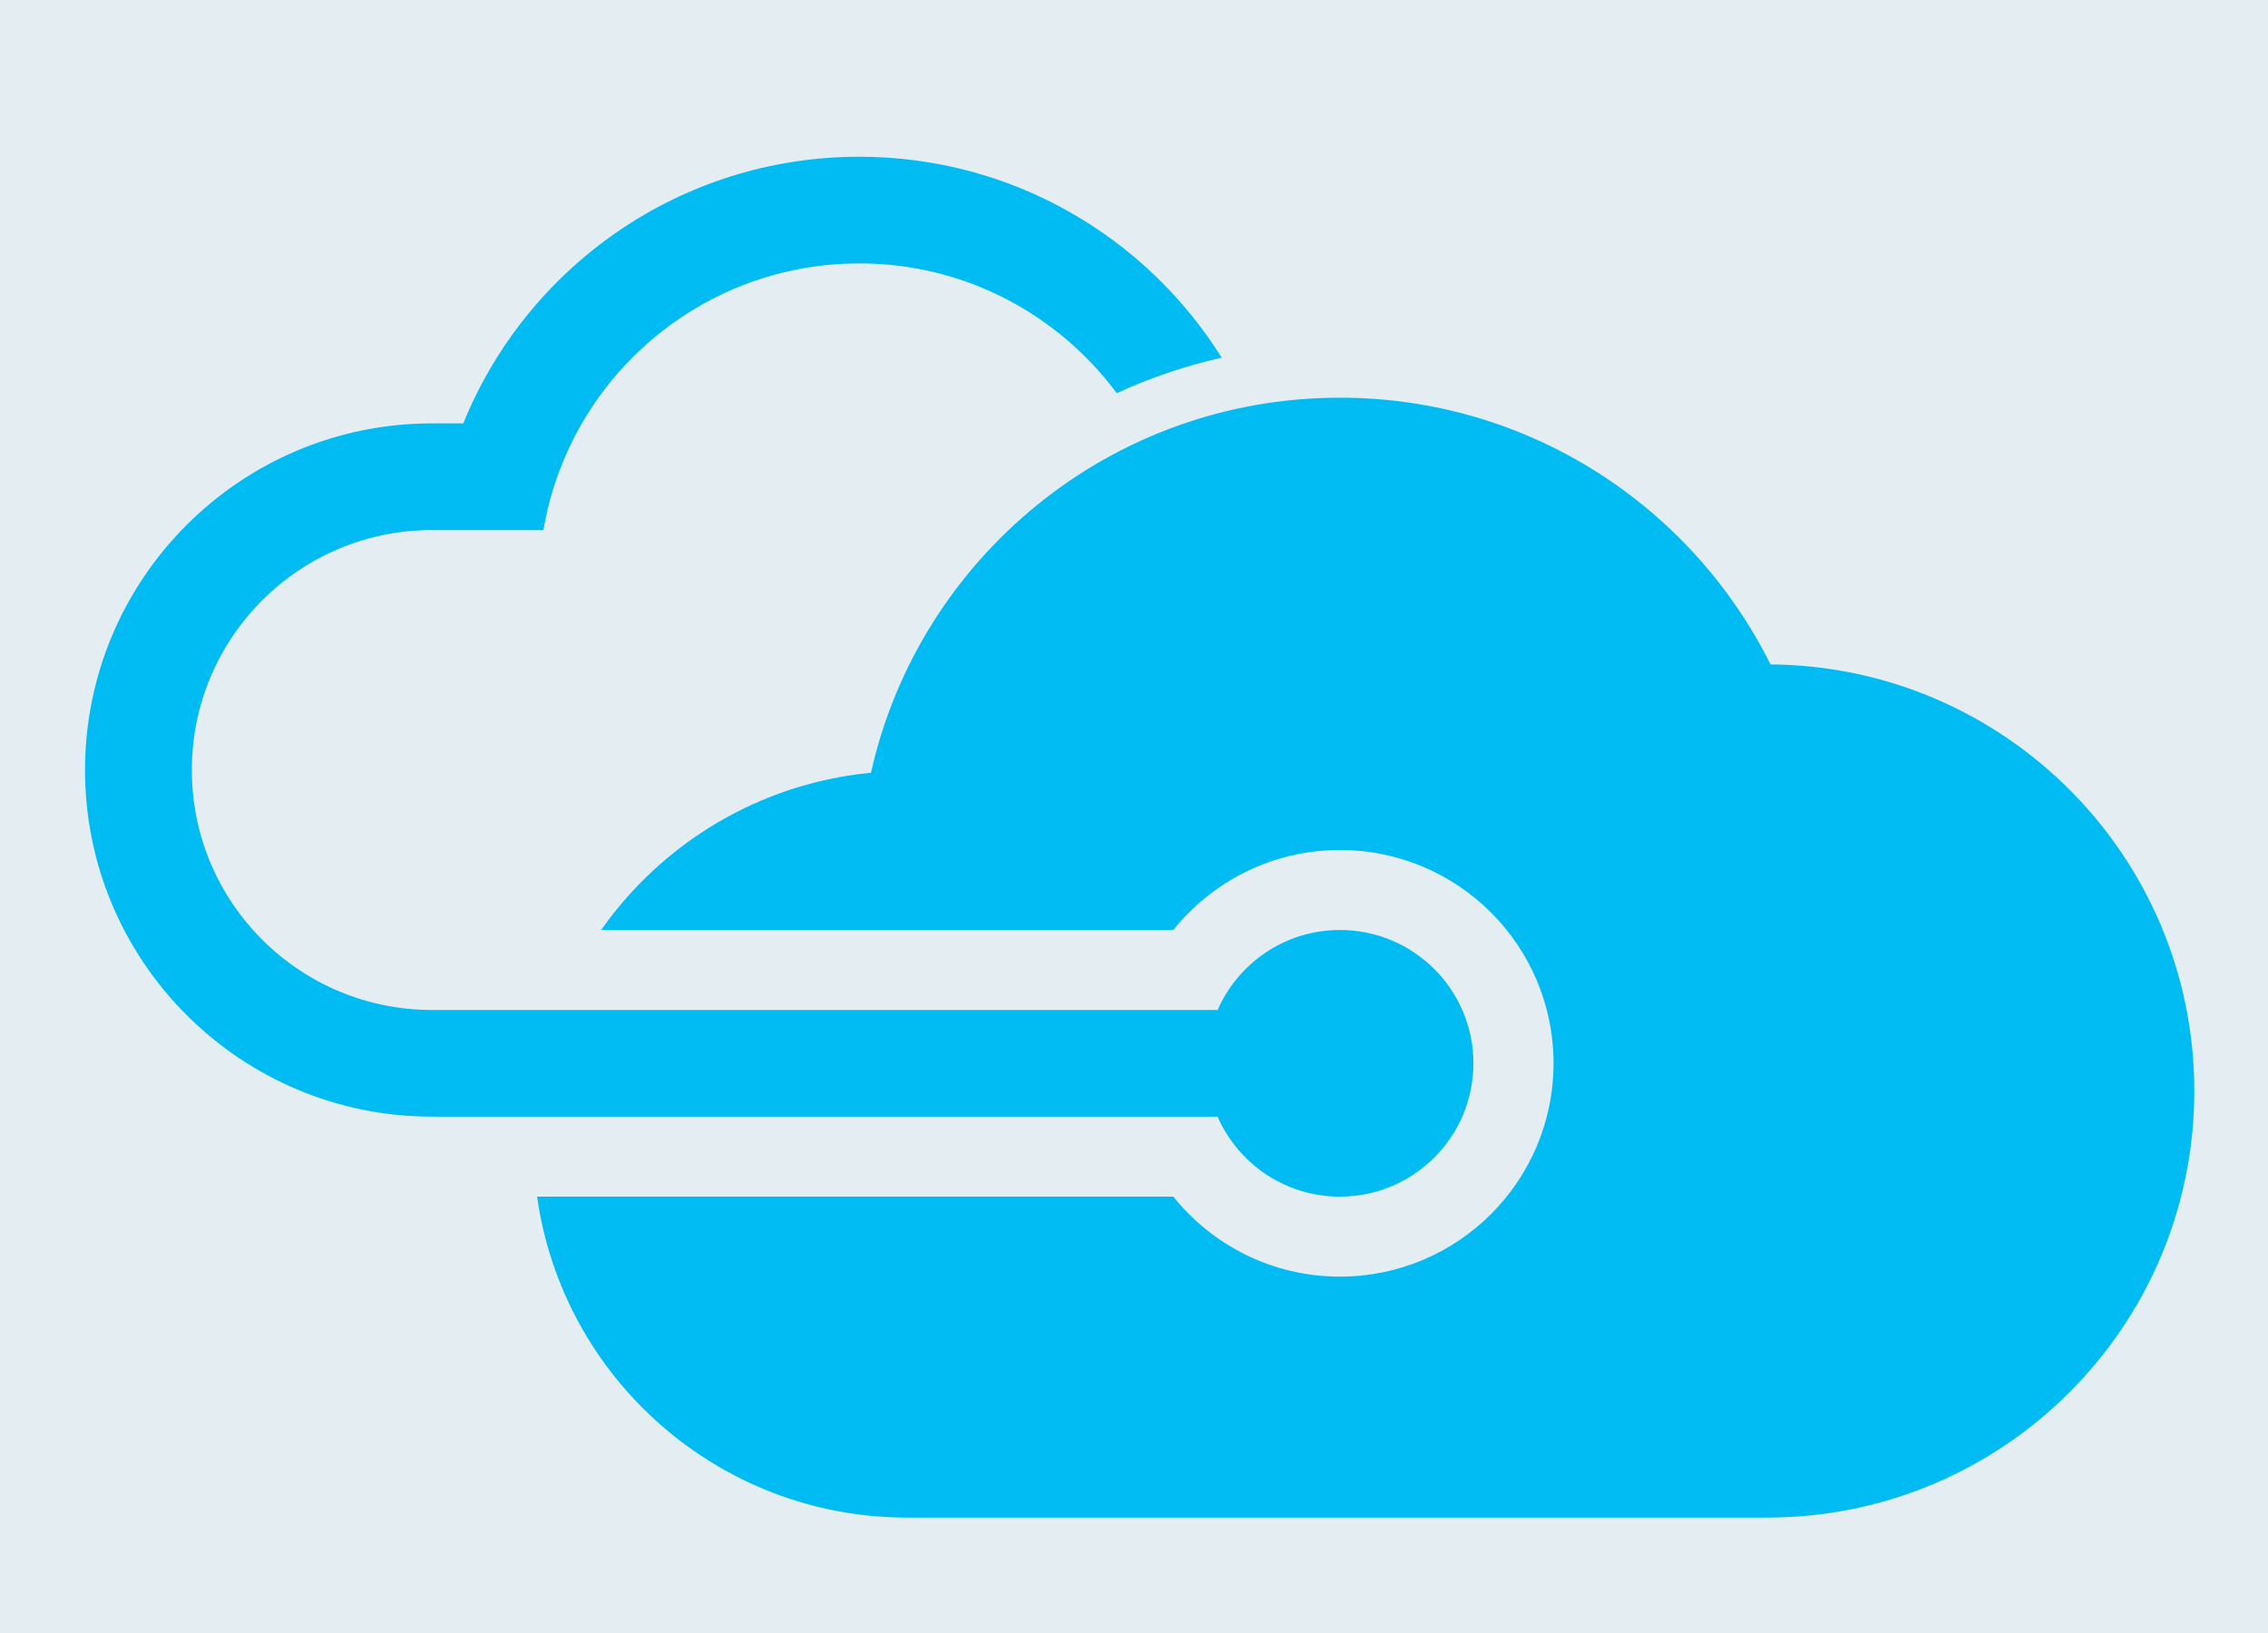
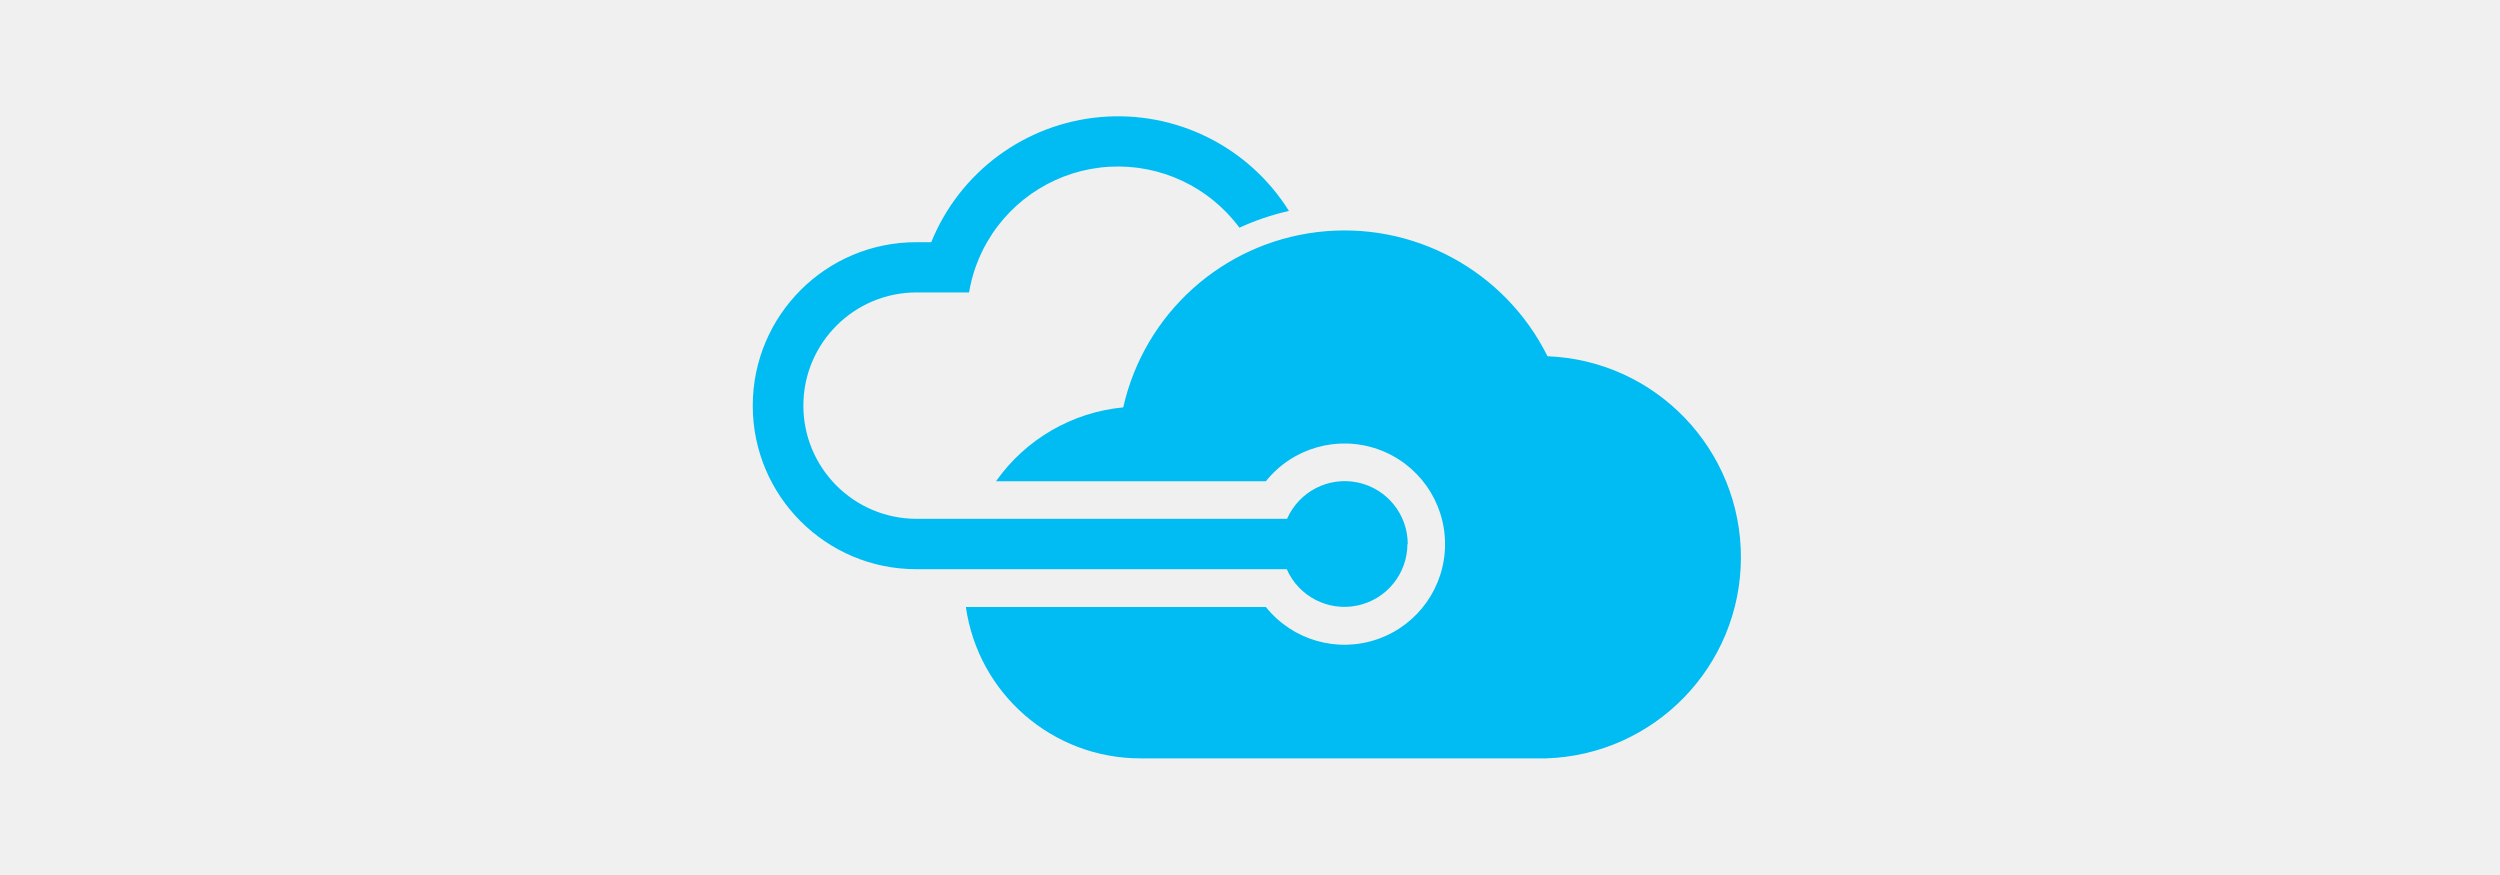
- <svg xmlns="http://www.w3.org/2000/svg" version="1.1" id="Layer_1" x="0px" y="0px" viewBox="0 0 200 144" style="enable-background:new 0 0 200 144;" xml:space="preserve">
-   <style type="text/css">
- 	.st0{fill:#E4EDF1;}
- 	.st1{fill:#E3E3E3;}
- 	.st2{fill:#5E5E5E;}
- 	.st3{fill:#2E2E2E;}
- 	.st4{fill:#7CABC2;}
- 	.st5{fill:#96BCCE;}
- 	.st6{fill:#2C3E50;}
- 	.st7{clip-path:url(#SVGID_2_);fill:#447995;}
- 	.st8{fill:#FFFFFF;}
- 	
- 		.st9{fill-rule:evenodd;clip-rule:evenodd;fill:none;stroke:#E3E3E3;stroke-width:1.309;stroke-linecap:round;stroke-linejoin:round;stroke-miterlimit:10;stroke-dasharray:1.309,2.618;}
- 	.st10{fill:#5D5D5D;}
- 	.st11{fill:#C7C7C7;}
- 	.st12{fill:none;stroke:#909090;stroke-width:1.174;stroke-miterlimit:10;stroke-dasharray:2.349,3.523;}
- 	.st13{fill:#395B71;}
- 	.st14{fill-rule:evenodd;clip-rule:evenodd;fill:#395B71;}
- 	.st15{fill-rule:evenodd;clip-rule:evenodd;fill:#2E2E2E;}
- 	.st16{fill:#2C3E58;}
- 	.st17{fill:#447995;}
- 	.st18{fill:none;}
- 	.st19{fill:#4889A8;}
- 	.st20{fill:#929090;}
- 	.st21{fill:#96BBCD;}
- 	.st22{fill:#3A5C71;}
- 	.st23{fill:#757575;}
- 	.st24{fill:#682A7A;}
- 	.st25{fill:#478AA9;}
- 	.st26{fill:#672A79;}
- 	.st27{fill:#334D63;}
- 	.st28{fill:#5D5F5E;}
- 	.st29{fill:#FAB516;}
- 	.st30{fill:#F5891F;}
- 	.st31{fill:#CB6D29;}
- 	.st32{fill:#171717;}
- 	.st33{fill:#CADEE6;}
- 	.st34{opacity:0.41;fill:#929090;}
- 	.st35{clip-path:url(#SVGID_4_);}
- 	.st36{clip-path:url(#SVGID_6_);}
- 	.st37{fill:#FE8B0C;}
- 	.st38{fill:#231F20;}
- 	.st39{fill:#909090;}
- 	.st40{fill:#2E2E2E;stroke:#8F8F8F;stroke-width:0.751;stroke-miterlimit:10;}
- 	.st41{fill:#8F8F8F;}
- 	.st42{fill:#C6C6C6;}
- 	.st43{fill:#777677;}
- 	.st44{fill:#D9DCE1;}
- 	.st45{clip-path:url(#SVGID_8_);}
- 	.st46{fill:none;stroke:#909090;stroke-miterlimit:10;stroke-dasharray:2,2;}
- 	.st47{fill:#ACACAC;}
- 	.st48{fill-rule:evenodd;clip-rule:evenodd;fill:#7CABC2;}
- 	.st49{fill-rule:evenodd;clip-rule:evenodd;fill:#478AA9;}
- 	.st50{clip-path:url(#SVGID_10_);}
- 	.st51{clip-path:url(#SVGID_12_);}
- 	.st52{fill:#7DB912;}
- 	.st53{fill:#B2B9C2;}
- 	.st54{fill:#B0CDDA;}
- 	.st55{clip-path:url(#SVGID_14_);fill:#333333;}
- 	.st56{clip-path:url(#SVGID_14_);fill:none;}
- 	.st57{clip-path:url(#SVGID_14_);fill:#7DB912;}
- 	.st58{clip-path:url(#SVGID_14_);fill:#FFFFFF;}
- 	.st59{clip-path:url(#SVGID_16_);fill:#333333;}
- 	.st60{clip-path:url(#SVGID_16_);fill:none;}
- 	.st61{clip-path:url(#SVGID_16_);fill:#395B71;}
- 	.st62{clip-path:url(#SVGID_16_);fill:#FFFFFF;}
- 	.st63{clip-path:url(#SVGID_16_);fill:#D1D2D2;}
- 	.st64{clip-path:url(#SVGID_18_);fill:#333333;}
- 	.st65{clip-path:url(#SVGID_18_);fill:none;}
- 	.st66{clip-path:url(#SVGID_18_);fill:#478AA9;}
- 	.st67{clip-path:url(#SVGID_18_);fill:#FFFFFF;}
- 	.st68{fill:#F58B20;}
- 	.st69{fill:#2B2B2B;}
- 	.st70{fill:#3B77AD;}
- 	.st71{fill:#F7CD13;}
- 	.st72{fill:#464646;}
- 	.st73{fill:#929497;}
- 	.st74{fill:#A6A8AB;}
- 	.st75{fill:#2F75BB;}
- 	.st76{fill:none;stroke:#757575;stroke-width:0.502;stroke-miterlimit:10;}
- 	.st77{fill:#3C88C6;}
- 	.st78{fill:#E4CB58;}
- 	.st79{fill:#58595B;}
- 	.st80{fill:#007ACC;}
- 	.st81{fill:#E4E4E5;}
- 	.st82{fill:#E73F24;}
- 	.st83{fill:#F58B23;}
- 	.st84{fill:#ADADAD;}
- 	.st85{fill:#959595;}
- 	.st86{fill-rule:evenodd;clip-rule:evenodd;fill:none;stroke:#E3E3E3;stroke-width:1.16;stroke-miterlimit:10;}
- 	.st87{fill-rule:evenodd;clip-rule:evenodd;fill:none;stroke:#4889A8;stroke-width:1.16;stroke-miterlimit:10;}
- 	.st88{fill-rule:evenodd;clip-rule:evenodd;fill:none;stroke:#0C8A44;stroke-width:1.16;stroke-miterlimit:10;}
- 	.st89{fill:#DB58DB;}
- 	.st90{fill:#B4079C;}
- 	.st91{fill:#9A37AF;}
- 	.st92{fill:#721481;}
- 	.st93{fill:#73AA24;}
- 	.st94{fill:#05930C;}
- 	.st95{fill:#2581BF;}
- 	.st96{fill:#004E8C;}
- 	.st97{fill:none;stroke:#909090;stroke-width:0.92;stroke-miterlimit:10;}
- 	.st98{fill:none;stroke:#909090;stroke-width:0.949;stroke-miterlimit:10;}
- 	.st99{fill:none;stroke:#909090;stroke-width:0.899;stroke-miterlimit:10;}
- 	.st100{fill:none;stroke:#909090;stroke-width:0.848;stroke-miterlimit:10;}
- 	.st101{fill:none;stroke:#909090;stroke-width:0.797;stroke-miterlimit:10;}
- 	.st102{fill:none;stroke:#909090;stroke-width:0.747;stroke-miterlimit:10;}
- 	.st103{fill:none;stroke:#909090;stroke-width:0.696;stroke-miterlimit:10;}
- 	.st104{fill:none;stroke:#447995;stroke-miterlimit:10;}
- 	.st105{fill:#FFFFFF;stroke:#96BCCE;stroke-width:0.75;stroke-miterlimit:10;}
- 	.st106{clip-path:url(#SVGID_20_);}
- 	.st107{fill:#08BBF1;}
- 	.st108{fill:#0AA5E2;}
- 	.st109{fill:#B2D7F0;}
- 	.st110{fill:#181717;}
- 	.st111{fill:#F3AF21;}
- 	.st112{fill:none;stroke:#5D5D5D;stroke-width:0.835;stroke-miterlimit:10;}
- 	.st113{fill:none;stroke:#5D5D5D;stroke-width:1.353;stroke-miterlimit:10;}
- 	.st114{fill-rule:evenodd;clip-rule:evenodd;fill:#7DB912;}
- 	.st115{fill:#333333;}
- 	.st116{fill:none;stroke:#FFFFFF;stroke-width:0.225;stroke-linecap:round;stroke-linejoin:round;stroke-miterlimit:10;}
- 	.st117{fill:#737374;}
- 	.st118{fill:#515050;}
- 	.st119{fill:none;stroke:#000000;stroke-width:0.45;stroke-miterlimit:1;}
- 	.st120{fill:#619BB5;}
- 	.st121{fill:none;stroke:#395B71;stroke-width:0.234;stroke-miterlimit:10;}
- 	.st122{fill:#32383D;}
- 	.st123{fill:#00BCF2;}
- 	.st124{fill:#2C2737;}
- 	.st125{fill:#201D29;}
- 	.st126{fill:#22BAED;}
- 	.st127{fill:#221F1F;}
- 	.st128{clip-path:url(#SVGID_22_);}
- 	.st129{clip-path:url(#SVGID_24_);}
- 	.st130{fill:#5E615F;}
- 	.st131{fill:none;stroke:#767676;stroke-width:0.199;stroke-miterlimit:10;}
- 	.st132{fill:#699F63;}
- 	.st133{fill-rule:evenodd;clip-rule:evenodd;fill:#333333;}
- 	.st134{fill-rule:evenodd;clip-rule:evenodd;fill:#699F63;}
- 	.st135{clip-path:url(#XMLID_3_);}
- 	.st136{fill:url(#SVGID_25_);}
- 	.st137{fill:url(#SVGID_26_);}
- 	.st138{fill:url(#SVGID_27_);}
- 	.st139{fill:url(#SVGID_28_);}
- 	.st140{fill:url(#SVGID_29_);}
- 	.st141{fill:url(#SVGID_30_);}
- 	.st142{fill:#00890B;}
- 	.st143{clip-path:url(#SVGID_32_);}
- 	.st144{fill:#515150;}
- 	.st145{fill:#457994;}
- 	.st146{fill:#F16424;}
- 	.st147{fill:#8B6AB1;}
- 	.st148{fill:#5C2D91;}
- 	.st149{clip-path:url(#SVGID_34_);fill:#447995;}
- </style>
-   <rect x="0" class="st0" width="200" height="144" />
-   <path class="st123" d="M129.931,93.765c0,6.492-5.271,11.756-11.772,11.756c-4.827,0-8.97-2.903-10.787-7.054H38.106  c-16.904,0-30.608-13.685-30.608-30.566c0-16.882,13.704-30.567,30.608-30.567h2.749c-0.017,0.042-0.03,0.085-0.047,0.127l0,0  c0.017-0.042,0.03-0.085,0.047-0.127c5.59-13.784,19.115-23.512,34.923-23.512c13.484,0,25.301,7.08,31.955,17.716  c-3.223,0.728-6.319,1.783-9.254,3.135c-5.148-6.938-13.39-11.446-22.7-11.446c-10.456,0-19.579,5.677-24.464,14.107  c-0.456,0.786-0.871,1.598-1.25,2.431c-1,2.191-1.731,4.53-2.142,6.98h-9.512h-0.085h-0.218v-0.006  c-11.703,0-21.19,9.474-21.19,21.162c0,11.687,9.487,21.161,21.19,21.161v0.001h69.266c1.818-4.151,5.96-7.055,10.787-7.055  C124.66,82.008,129.931,87.272,129.931,93.765z M156.128,58.589c-6.934-13.937-21.328-23.52-37.969-23.52  c-20.224,0-37.128,14.15-41.354,33.074c-9.837,0.945-18.407,6.207-23.795,13.865h50.458c3.452-4.296,8.746-7.053,14.691-7.053  c10.403,0,18.836,8.421,18.836,18.81c0,10.389-8.433,18.81-18.836,18.81c-5.945,0-11.239-2.758-14.691-7.054H47.364  c2.249,15.994,15.999,28.301,32.633,28.301c0.046,0,0.091-0.003,0.136-0.003v0.003h75.545v-0.003  c0.051,0.001,0.101,0.003,0.152,0.003c20.805,0,37.672-16.843,37.672-37.62C193.503,75.525,176.796,58.75,156.128,58.589z" />
+ <svg xmlns="http://www.w3.org/2000/svg" id="Layer_1" data-name="Layer 1" viewBox="0 0 400 140">
+   <defs>
+     <style>.cls-1{fill:#00bcf2;}</style>
+   </defs>
+   <path class="cls-1" d="M225.19,87.07a10.08,10.08,0,0,1-19.31,4H146.6a26.16,26.16,0,1,1,0-52.32H149l0,.11h0l0-.11a32.25,32.25,0,0,1,57.23-5,40,40,0,0,0-7.92,2.68,24.18,24.18,0,0,0-40.36,2.28q-.59,1-1.07,2.08a23.9,23.9,0,0,0-1.83,6h-8.4a18.11,18.11,0,1,0,0,36.22h59.28a10.08,10.08,0,0,1,19.31,4ZM247.6,57a36.28,36.28,0,0,0-67.88,8.18A28.2,28.2,0,0,0,159.36,77h43.18a16.1,16.1,0,1,1,0,20.12h-48a28.2,28.2,0,0,0,27.93,24.22h64.9A32.19,32.19,0,0,0,247.6,57Z" />
</svg>
